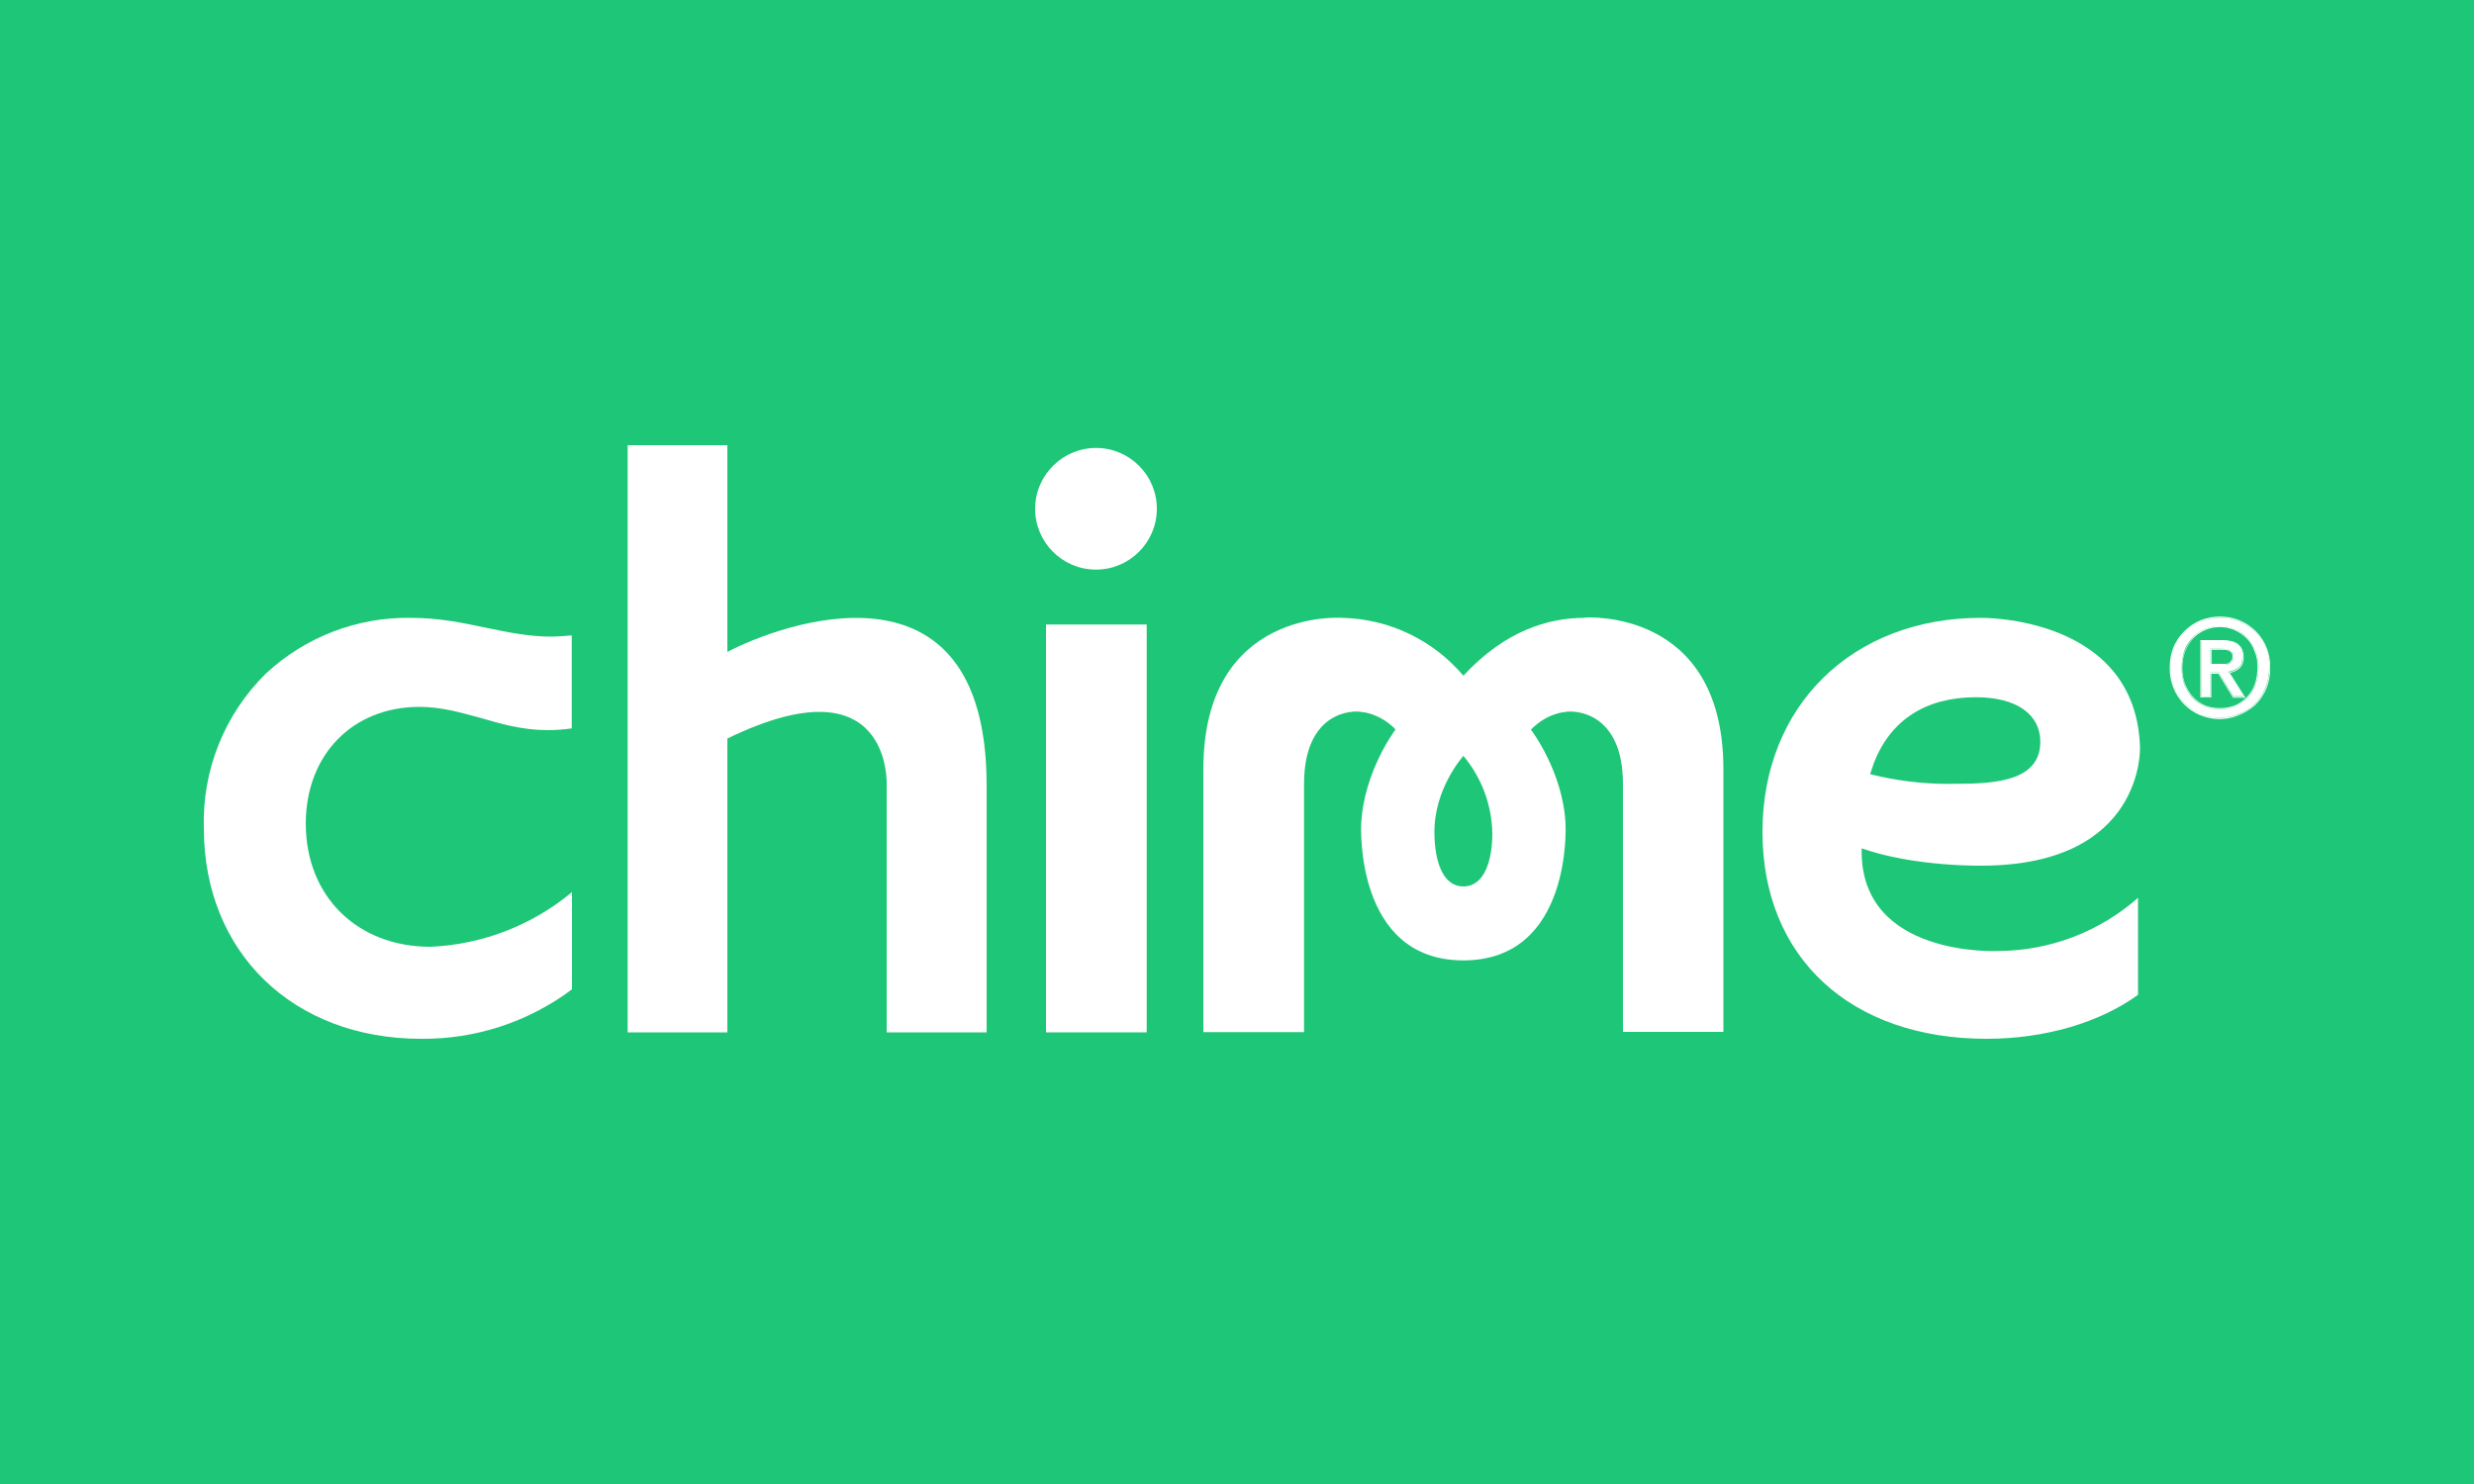
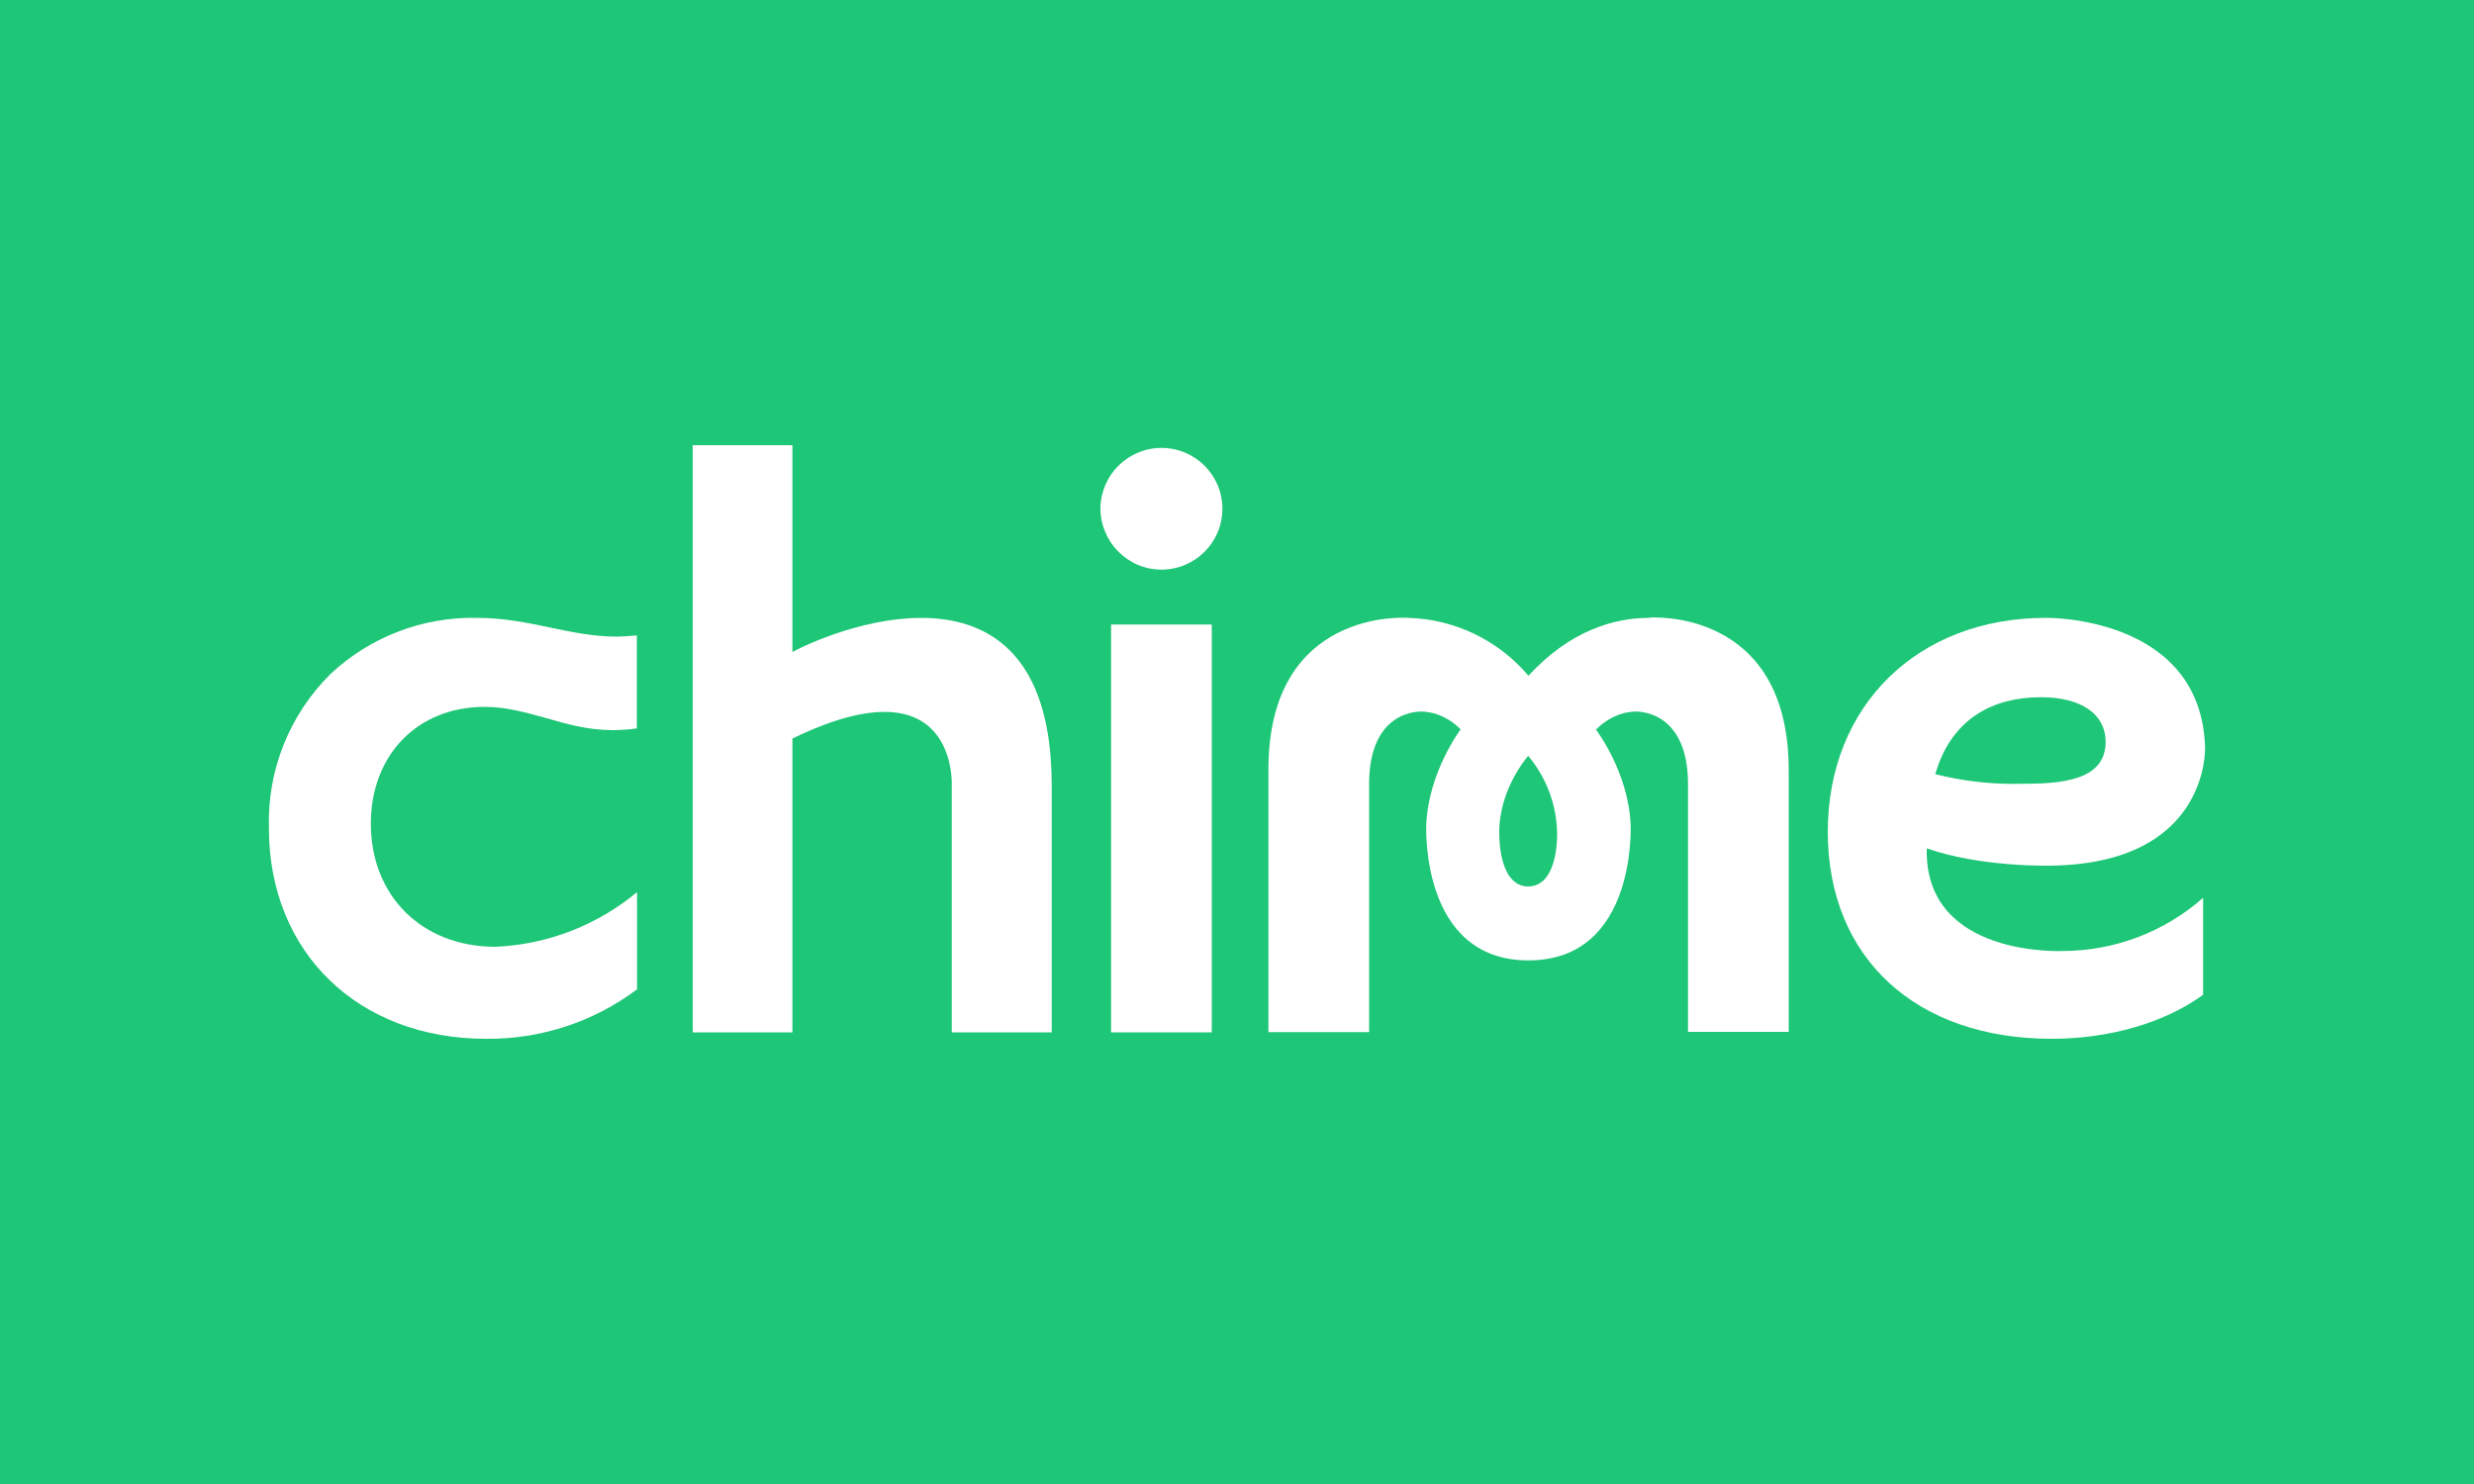
<svg xmlns="http://www.w3.org/2000/svg" width="100" height="60" fill="none" viewBox="0 0 100 60">
  <path fill="#1EC677" d="M0 0h100v60H0z" />
-   <path fill="#fff" d="M64.05 24.98c-1.47 0-3.22.52-4.9 2.34a6.6 6.6 0 0 0-4.9-2.34s-5.61-.42-5.61 6.13v10.62h4.07V31.7c0-2.94 1.96-3 2.35-2.91 0 0 .7.04 1.35.7 0 0-1.29 1.7-1.39 3.83 0 0-.29 5.51 4.13 5.51s4.13-5.51 4.13-5.51c-.1-2.13-1.4-3.82-1.4-3.82.65-.67 1.36-.71 1.36-.71.38-.09 2.36-.03 2.36 2.91v10.02h4.06V31.1c0-6.55-5.6-6.13-5.6-6.13m-4.91 10.87c-.87 0-1.16-1.1-1.17-2.14-.03-1.81 1.16-3.12 1.17-3.14a5 5 0 0 1 1.17 3.14c0 1.05-.3 2.14-1.17 2.14" />
-   <path fill="#fff" d="M46.35 25.25h-4.07v16.49h4.07z" />
-   <path fill="#fff" d="M44.32 18.11a2.47 2.47 0 0 0-2.48 2.44 2.46 2.46 0 1 0 2.48-2.44" />
-   <path fill="#fff" d="M29.4 26.36V18h-4.03v23.74h4.03V29.86c6.68-3.25 6.44 1.89 6.44 1.89v9.99h4.04v-10c-.01-9.65-8.45-6.46-10.48-5.38" />
-   <path fill="#fff" d="M75.25 34.3c2.17.76 4.91.7 4.91.7 6.52-.04 6.34-4.78 6.34-4.78-.16-5.34-6.43-5.24-6.43-5.24-5.2 0-8.83 3.56-8.83 8.65S74.8 42 80.3 42c2.34 0 4.57-.65 6.12-1.78V36.3a8.6 8.6 0 0 1-5.65 2.15c.02 0-5.63.29-5.52-4.15m.5-3.47c.68-1.73 2.1-2.64 4.12-2.64 1.65 0 2.6.7 2.6 1.8 0 1.56-1.75 1.7-3.39 1.7a13 13 0 0 1-3.06-.29l-.43-.1z" />
-   <path fill="#fff" d="M17.02 42a10 10 0 0 0 6.1-2v-3.93a9.6 9.6 0 0 1-5.72 2.21c-2.96 0-5.04-2.04-5.04-4.98 0-2.78 1.89-4.72 4.59-4.72.88 0 1.64.22 2.45.44.83.24 1.7.5 2.74.5q.48 0 .97-.07v-3.76q-.41.04-.81.05c-.93 0-1.78-.18-2.66-.36-.94-.2-1.9-.4-3.03-.4a8.4 8.4 0 0 0-5.87 2.26 8.4 8.4 0 0 0-2.5 6.25c0 5.01 3.6 8.51 8.78 8.51" />
-   <path fill="#fff" d="M91.29 27q0-.38-.12-.68a2 2 0 0 0-.33-.53q-.2-.23-.5-.35-.28-.12-.6-.12a1.5 1.5 0 0 0-1.45 1q-.1.3-.11.68 0 .34.1.65.12.3.31.53.2.23.5.36.28.13.65.13.32 0 .6-.12a1.5 1.5 0 0 0 .83-.87q.12-.3.12-.68m.43 0a2 2 0 0 1-.6 1.47q-.26.26-.63.4-.36.15-.75.15-.44 0-.81-.15a2 2 0 0 1-1.04-1.07 2 2 0 0 1-.15-.8q0-.45.16-.83a2 2 0 0 1 .43-.64 2 2 0 0 1 1.4-.56 1.97 1.97 0 0 1 2 2.03m-1.97-.12h.2l.16-.05a.3.3 0 0 0 .12-.1.4.4 0 0 0 .04-.2.3.3 0 0 0-.05-.16l-.11-.1-.16-.03-.17-.01h-.44v.65zm-.41 1.28h-.37V25.9h.85q.4 0 .61.15t.2.5q0 .3-.16.44a1 1 0 0 1-.42.17l.63.99h-.42l-.58-.96h-.34z" />
-   <path fill="#fff" fill-rule="evenodd" d="M90.33 25.48a1.5 1.5 0 0 0-1.68.33q-.2.22-.32.52t-.12.67q0 .34.1.63.12.3.31.52.21.23.48.36.28.12.64.12.3 0 .6-.11a1.5 1.5 0 0 0 .8-.85q.1-.3.11-.67t-.12-.67q-.1-.3-.32-.52-.21-.21-.48-.33m.02 3.07q-.3.12-.61.12-.36 0-.65-.13a1.6 1.6 0 0 1-.8-.9 1.9 1.9 0 0 1 .34-1.85q.2-.23.49-.35a1.5 1.5 0 0 1 1.23 0q.27.12.49.35.21.21.33.53.12.3.12.68 0 .37-.12.68a1.6 1.6 0 0 1-.82.87m-1.44.36a2 2 0 0 1-1.06-1.1q-.15-.37-.15-.81 0-.47.16-.85.17-.38.45-.65a2 2 0 0 1 1.43-.57A2 2 0 0 1 91.76 27a2 2 0 0 1-.6 1.5q-.29.26-.65.41a2 2 0 0 1-1.59 0m1.58-.03a2 2 0 0 0 1.07-1.05q.16-.38.16-.83a2 2 0 0 0-.6-1.47q-.26-.27-.63-.42-.36-.14-.75-.14a2 2 0 0 0-1.4.56 2 2 0 0 0-.6 1.47q0 .43.15.8t.41.64a2 2 0 0 0 1.44.58q.39 0 .75-.14m-.3-2.49-.1-.08-.14-.04h-.57v.57h.57q.08 0 .14-.04l.1-.1q.04-.06.04-.17 0-.08-.04-.14m.04.33a.3.3 0 0 1-.12.1l-.17.06h-.6v-.65h.61l.16.04.11.1q.05.07.05.16 0 .12-.04.2m-.86 1.47h-.44v-2.32h.89q.41 0 .63.16.23.18.23.53 0 .31-.19.47a1 1 0 0 1-.37.17l.63 1h-.5l-.59-.97h-.29zm-.03-1h.34l.58.97h.42l-.63-.99h.04a1 1 0 0 0 .38-.17q.17-.14.17-.44 0-.35-.2-.5-.22-.15-.62-.15h-.85v2.25h.37z" clip-rule="evenodd" />
+   <path fill="#fff" d="M66.68 24.98c-1.46 0-3.22.52-4.9 2.34a6.6 6.6 0 0 0-4.9-2.34s-5.61-.42-5.61 6.13v10.62h4.07V31.7c0-2.94 1.96-3 2.35-2.91 0 0 .7.04 1.35.7 0 0-1.29 1.7-1.39 3.83 0 0-.28 5.51 4.13 5.51s4.13-5.51 4.13-5.51c-.1-2.13-1.4-3.82-1.4-3.82.66-.67 1.37-.71 1.37-.71.37-.09 2.35-.03 2.35 2.91v10.02h4.07V31.1c-.02-6.55-5.62-6.13-5.62-6.13m-4.91 10.87c-.87 0-1.16-1.1-1.17-2.14-.02-1.81 1.16-3.12 1.17-3.14a5 5 0 0 1 1.17 3.14c0 1.05-.3 2.14-1.17 2.14" />
+   <path fill="#fff" d="M48.98 25.25h-4.07v16.49h4.07z" />
+   <path fill="#fff" d="M46.95 18.11a2.47 2.47 0 0 0-2.47 2.44c0 1.36 1.1 2.48 2.47 2.48a2.46 2.46 0 0 0 0-4.92" />
+   <path fill="#fff" d="M32.03 26.36V18H28v23.74h4.03V29.86c6.69-3.25 6.44 1.89 6.44 1.89v9.99h4.04v-10c-.01-9.65-8.45-6.46-10.48-5.38" />
+   <path fill="#fff" d="M77.88 34.3c2.17.76 4.92.7 4.92.7 6.52-.04 6.33-4.78 6.33-4.78-.16-5.34-6.43-5.24-6.43-5.24-5.2 0-8.82 3.56-8.82 8.65S77.43 42 82.93 42c2.34 0 4.57-.65 6.12-1.78V36.3a8.6 8.6 0 0 1-5.64 2.15s-5.64.29-5.53-4.15m.5-3.47c.68-1.73 2.1-2.64 4.12-2.64 1.65 0 2.61.7 2.61 1.8 0 1.56-1.75 1.7-3.4 1.7a13 13 0 0 1-3.06-.29l-.43-.1z" />
+   <path fill="#fff" d="M19.65 42a10 10 0 0 0 6.1-2v-3.93a9.6 9.6 0 0 1-5.72 2.21c-2.96 0-5.04-2.04-5.04-4.98 0-2.78 1.89-4.72 4.59-4.72.88 0 1.64.22 2.45.44.83.24 1.7.5 2.74.5q.48 0 .97-.07v-3.76q-.41.04-.81.05c-.93 0-1.78-.18-2.66-.36-.94-.2-1.9-.4-3.03-.4a8.4 8.4 0 0 0-5.87 2.26 8.4 8.4 0 0 0-2.5 6.25c0 5.01 3.6 8.51 8.78 8.51" />
</svg>
